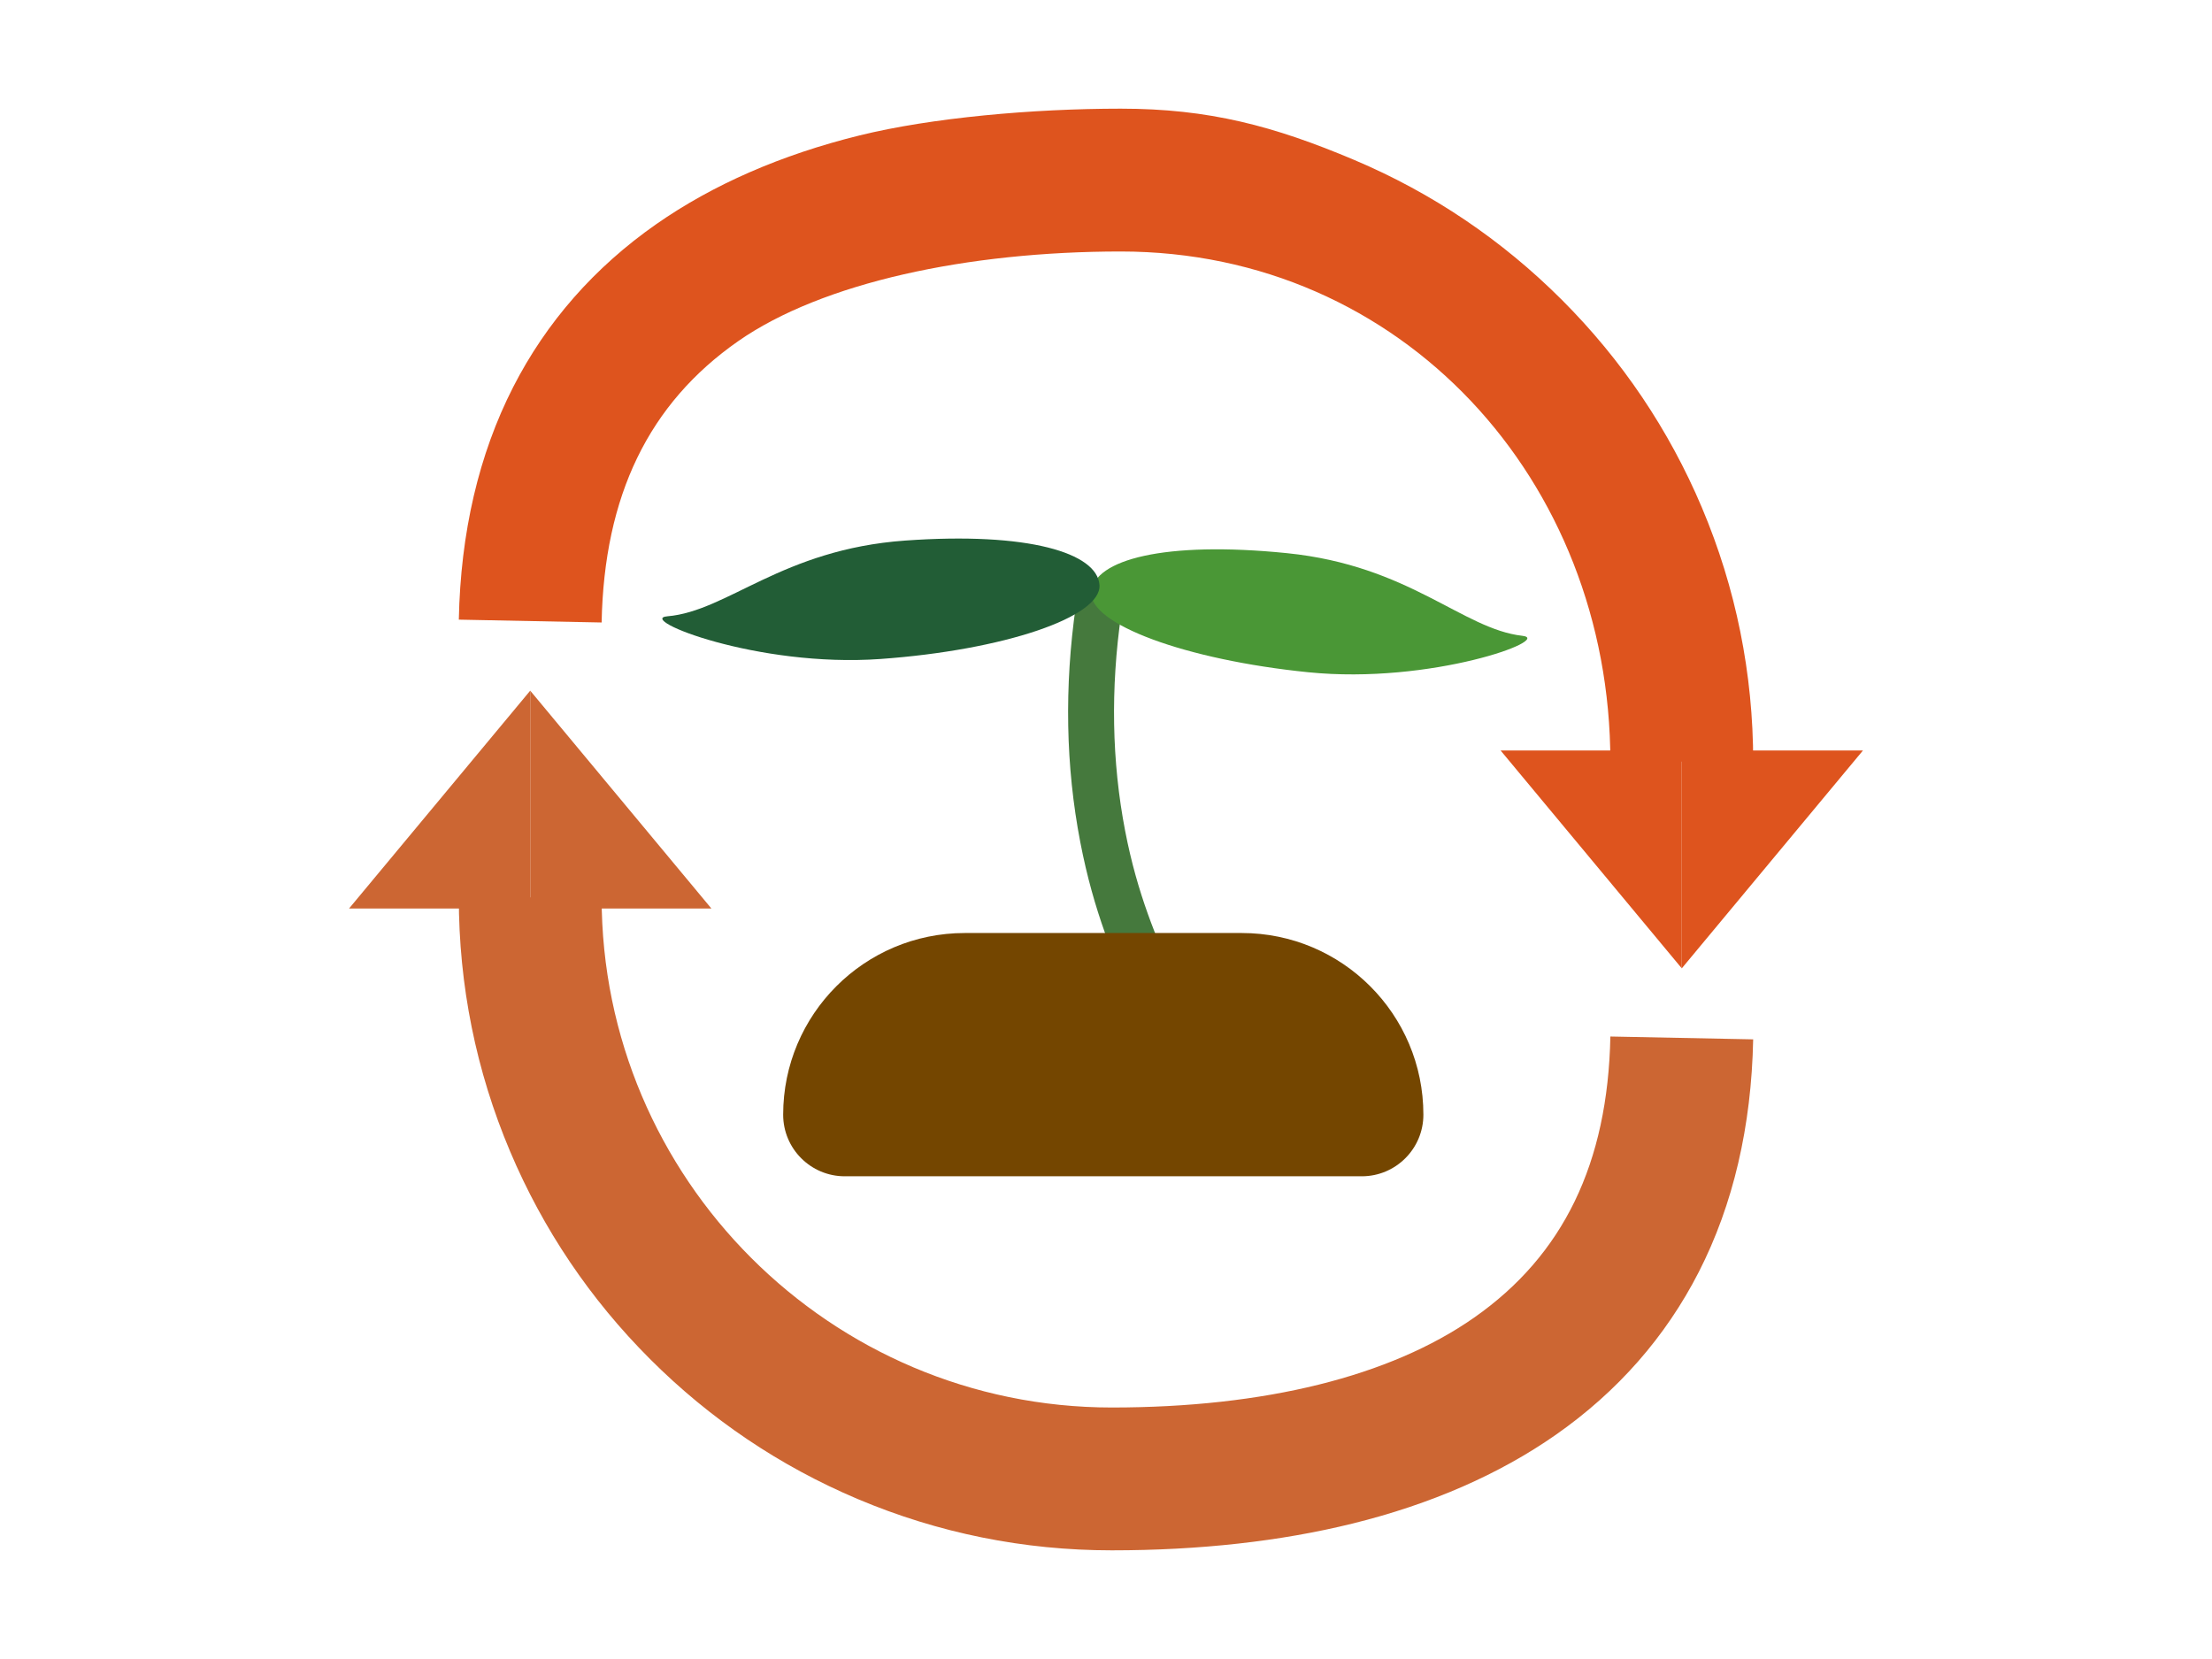
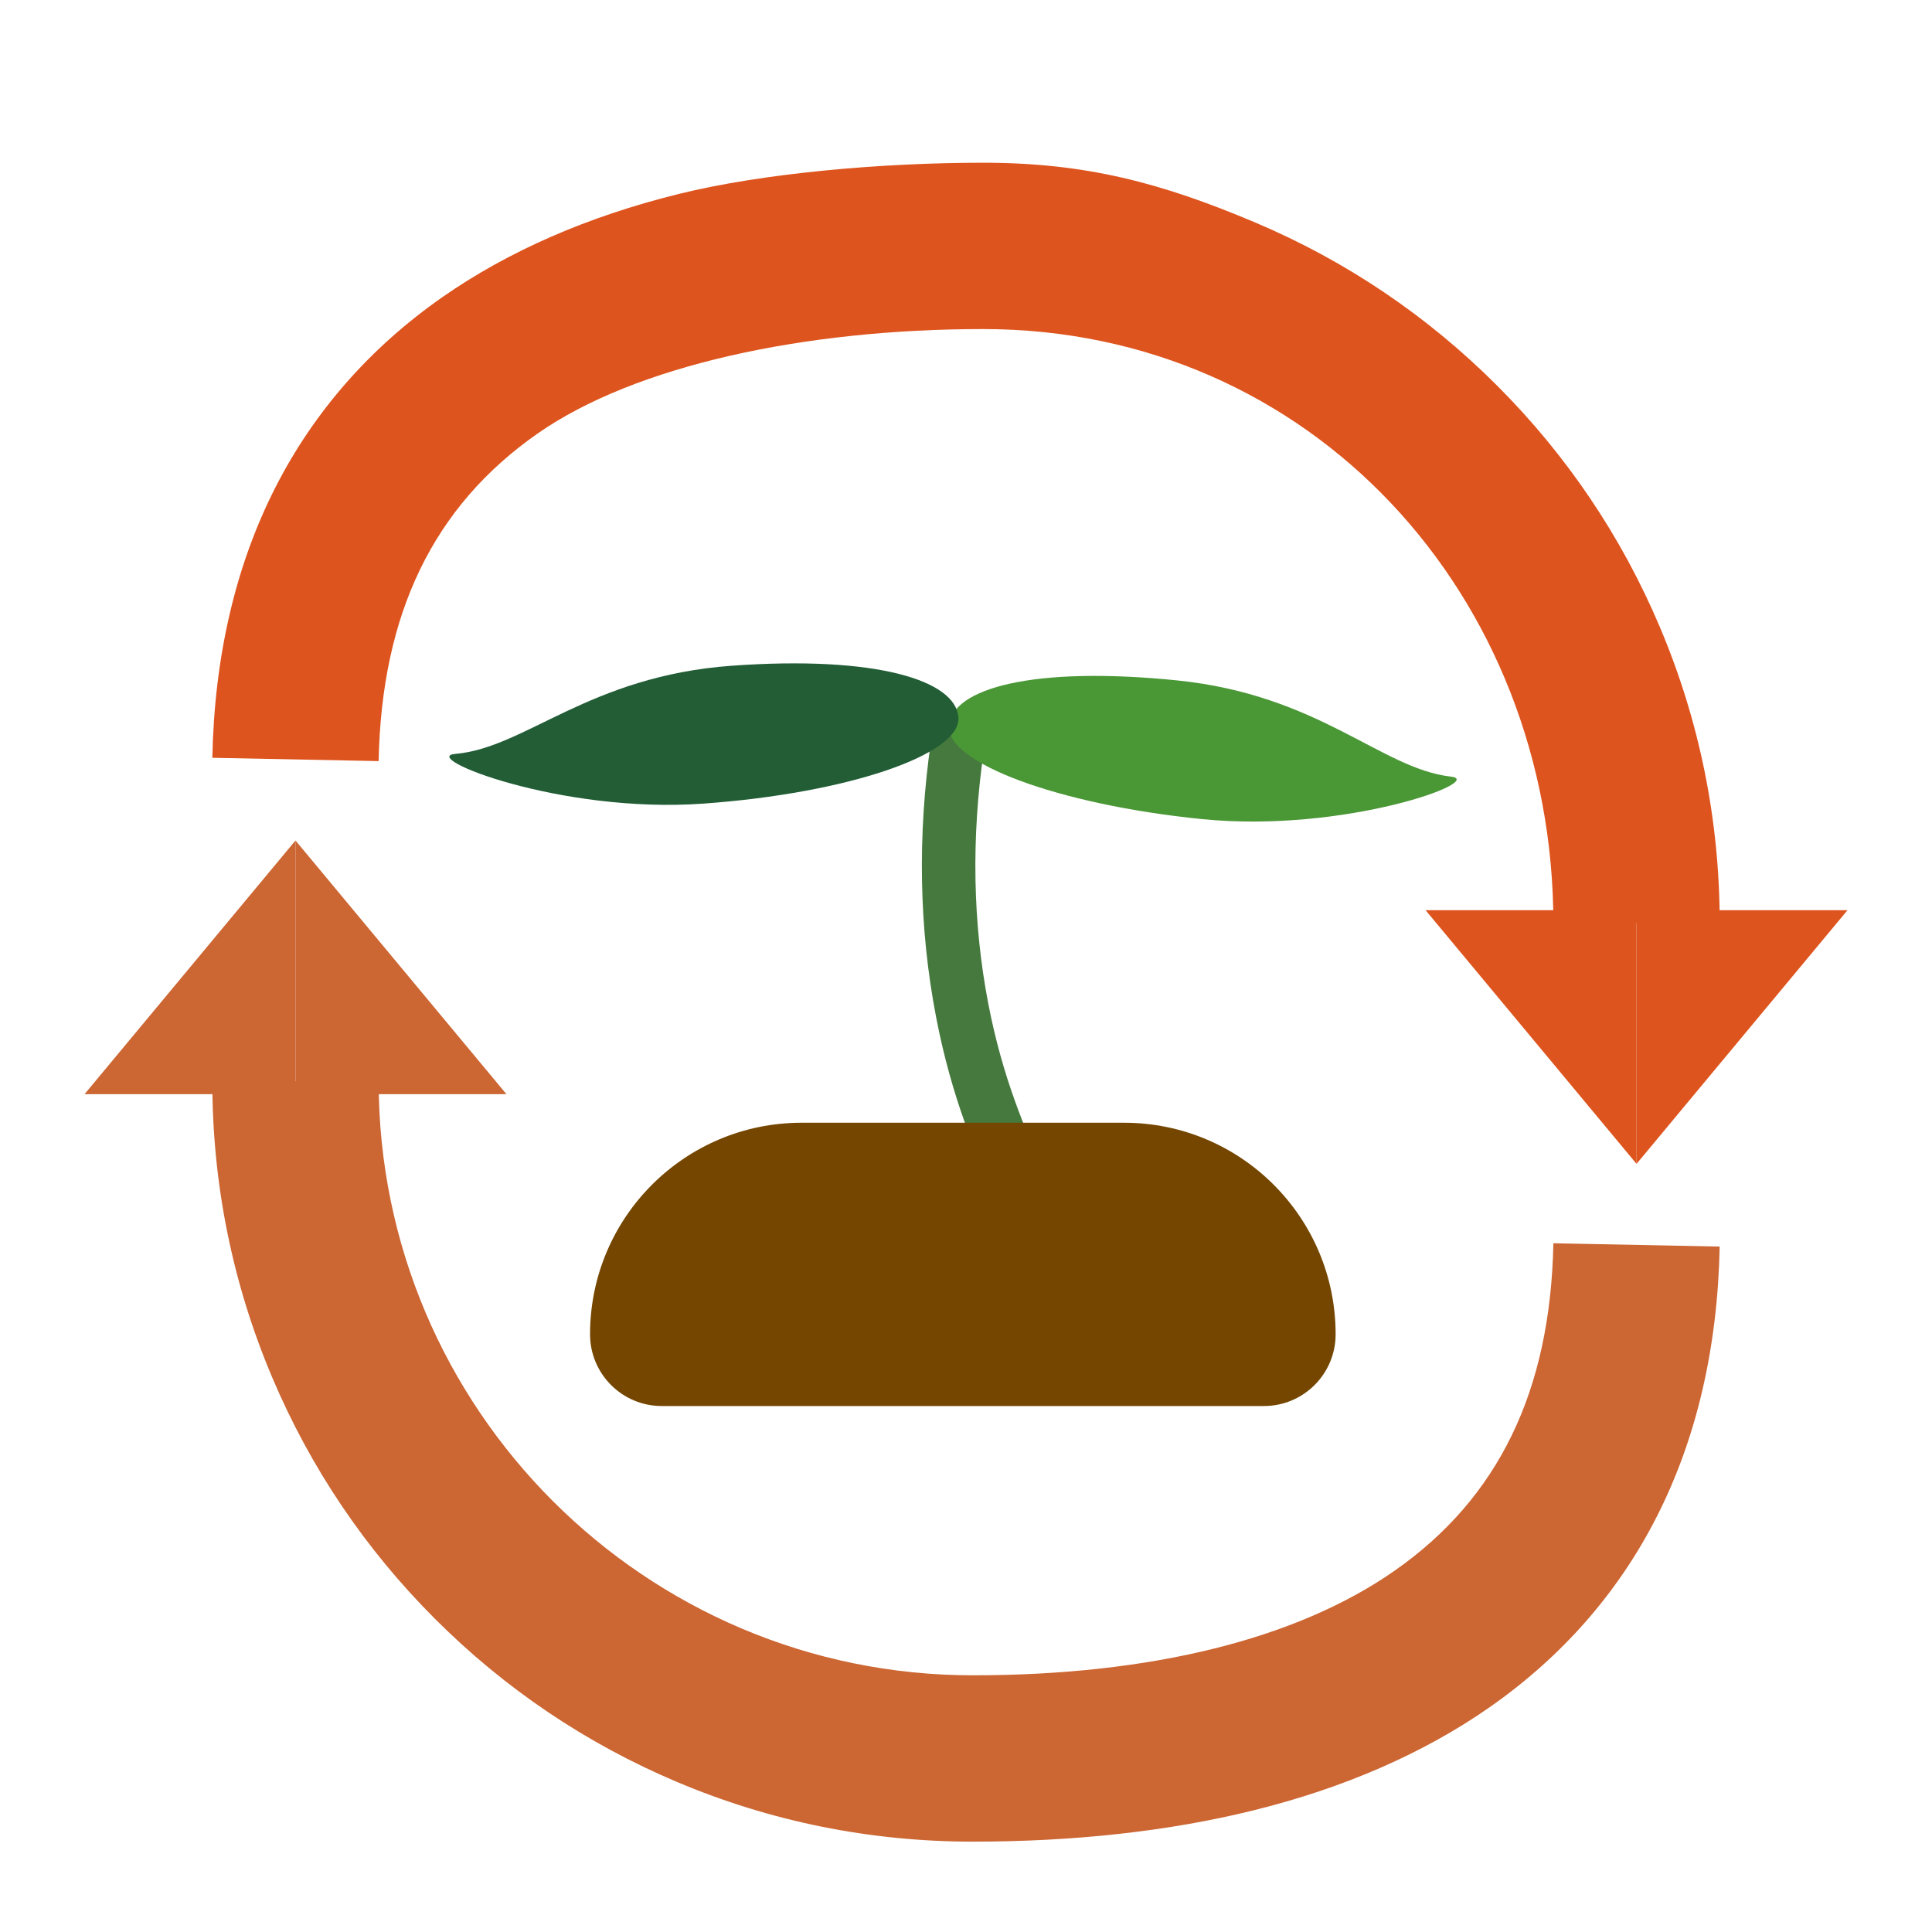
- <svg xmlns="http://www.w3.org/2000/svg" version="1.1" id="Layer_1" x="0px" y="0px" viewBox="0 0 4000 3000" style="enable-background:new 0 0 4000 3000;" xml:space="preserve">
+ <svg xmlns="http://www.w3.org/2000/svg" version="1.1" id="Layer_1" x="0px" y="0px" viewBox="0 0 3000 3000" style="enable-background:new 0 0 3000 3000;" xml:space="preserve">
  <style type="text/css">
	.st0{fill:#45793D;}
	.st1{fill:#744600;}
	.st2{fill:#4A9736;}
	.st3{fill:#225D36;}
	.st4{fill:#DE541E;}
	.st5{fill:#CC6633;}
</style>
  <g>
    <g>
-       <path class="st0" d="M2048.39,1810.09c-33.03-75.27-70.46-160.58-94.84-286.97c-26.51-137.41-29.16-281.31-7.96-428.46    c3.83-26.57,26.23-44.17,49.3-38.78h0c21.8,5.1,36.29,28.95,32.67,54.06c-19.5,135.24-17.13,267.14,7.09,392.72    c22.15,114.83,57.12,194.53,87.97,264.84" />
+       <path class="st0" d="M1548.41,1866.28c-33.03-75.27-70.46-160.58-94.84-286.97c-26.51-137.41-29.16-281.31-7.96-428.46    c3.83-26.57,26.23-44.17,49.3-38.78l0,0c21.8,5.1,36.29,28.95,32.67,54.06c-19.5,135.24-17.13,267.14,7.09,392.72    c22.15,114.83,57.12,194.53,87.97,264.84" />
    </g>
    <g>
-       <path class="st1" d="M2245.43,1687.19h-500.71c-181.43,0-328.51,147.08-328.51,328.51v0c0,61.52,49.87,111.39,111.39,111.39    h934.94c61.52,0,111.39-49.87,111.39-111.39v0C2573.94,1834.26,2426.86,1687.19,2245.43,1687.19z" />
+       <path class="st1" d="M1745.45,1743.38h-500.71c-181.43,0-328.51,147.08-328.51,328.51l0,0c0,61.52,49.87,111.39,111.39,111.39    h934.94c61.52,0,111.39-49.87,111.39-111.39l0,0C2073.96,1890.45,1926.88,1743.38,1745.45,1743.38z" />
    </g>
-     <path class="st2" d="M2752.95,1149.75c56.67,6.44-165.09,88.35-387.31,65.88c-222.22-22.47-397.8-87.57-392.17-145.39   s131.35-92.45,353.57-69.98C2549.26,1022.74,2644.37,1137.41,2752.95,1149.75z" />
-     <path class="st3" d="M1206.81,1114.47c-56.83,4.78,162.53,93.15,385.29,77.19s400.11-75.89,396.11-133.85   c-4-57.97-128.69-96.25-351.45-80.29C1414,993.48,1315.7,1105.31,1206.81,1114.47z" />
+     <path class="st2" d="M2252.97,1205.94c56.67,6.44-165.09,88.35-387.31,65.88s-397.8-87.57-392.17-145.39s131.35-92.45,353.57-69.98   C2049.28,1078.93,2144.39,1193.6,2252.97,1205.94z" />
+     <path class="st3" d="M706.83,1170.66c-56.83,4.78,162.53,93.15,385.29,77.19s400.11-75.89,396.11-133.85   c-4-57.97-128.69-96.25-351.45-80.29C914.02,1049.67,815.72,1161.5,706.83,1170.66z" />
    <g>
-       <path class="st4" d="M3170.33,1377.32h-258.28c0-508.69-376.72-922.54-885.41-922.54c-276.47,0-540.07,56.14-692.08,162.36    c-161.39,112.78-242.07,279.11-246.63,508.51l-258.23-5.14c3.13-157.5,36.18-298.97,98.24-420.48    c59.98-117.46,147.02-216.58,258.68-294.61c102.4-71.55,226.02-125.54,367.43-160.46c130.21-32.16,313.85-48.46,472.58-48.46    c159.35,0,276.88,31.24,422.54,92.85c140.62,59.48,266.89,144.6,375.3,253.01c108.4,108.4,193.53,234.67,253.01,375.3    C3139.09,1063.31,3170.33,1217.96,3170.33,1377.32z" />
+       <path class="st4" d="M2670.35,1433.51h-258.28c0-508.69-376.72-922.54-885.41-922.54c-276.47,0-540.07,56.14-692.08,162.36    c-161.39,112.78-242.07,279.11-246.63,508.51l-258.23-5.14c3.13-157.5,36.18-298.97,98.24-420.48    c59.98-117.46,147.02-216.58,258.68-294.61c102.4-71.55,226.02-125.54,367.43-160.46c130.21-32.16,313.85-48.46,472.58-48.46    c159.35,0,276.88,31.24,422.54,92.85c140.62,59.48,266.89,144.6,375.3,253.01c108.4,108.4,193.53,234.67,253.01,375.3    C2639.11,1119.5,2670.35,1274.15,2670.35,1433.51z" />
    </g>
-     <polyline class="st4" points="3041.19,1357.14 3368.79,1357.14 3041.19,1751.07  " />
-     <polyline class="st4" points="3041.19,1357.14 2713.58,1357.14 3041.19,1751.07  " />
+     <polyline class="st4" points="2541.21,1413.33 2868.81,1413.33 2541.21,1807.26  " />
+     <polyline class="st4" points="2541.21,1413.33 2213.6,1413.33 2541.21,1807.26  " />
    <g>
-       <path class="st5" d="M2010.49,2803.5c-159.35,0-314.01-31.24-459.67-92.85c-140.63-59.48-266.89-144.6-375.3-253.01    c-108.4-108.4-193.53-234.67-253.01-375.3c-61.61-145.66-92.85-300.32-92.85-459.67h258.28c0,508.69,413.85,922.54,922.54,922.54    c276.47,0,502.95-56.14,654.95-162.36c161.39-112.77,242.07-279.11,246.63-508.51l258.23,5.14    c-3.13,157.5-36.18,298.97-98.24,420.48c-59.98,117.46-147.02,216.58-258.68,294.61c-102.4,71.55-226.02,125.54-367.43,160.46    C2315.73,2787.2,2169.23,2803.5,2010.49,2803.5z" />
+       <path class="st5" d="M1510.51,2859.69c-159.35,0-314.01-31.24-459.67-92.85c-140.63-59.48-266.89-144.6-375.3-253.01    c-108.4-108.4-193.53-234.67-253.01-375.3c-61.61-145.66-92.85-300.32-92.85-459.67h258.28c0,508.69,413.85,922.54,922.54,922.54    c276.47,0,502.95-56.14,654.95-162.36c161.39-112.77,242.07-279.11,246.63-508.51l258.23,5.14    c-3.13,157.5-36.18,298.97-98.24,420.48c-59.98,117.46-147.02,216.58-258.68,294.61c-102.4,71.55-226.02,125.54-367.43,160.46    C1815.74,2843.39,1669.24,2859.69,1510.51,2859.69z" />
    </g>
-     <polyline class="st5" points="958.81,1642.86 631.21,1642.86 958.81,1248.93  " />
-     <polyline class="st5" points="958.81,1642.86 1286.42,1642.86 958.81,1248.93  " />
+     <polyline class="st5" points="458.83,1699.05 131.23,1699.05 458.83,1305.12  " />
+     <polyline class="st5" points="458.83,1699.05 786.44,1699.05 458.83,1305.12  " />
  </g>
</svg>
